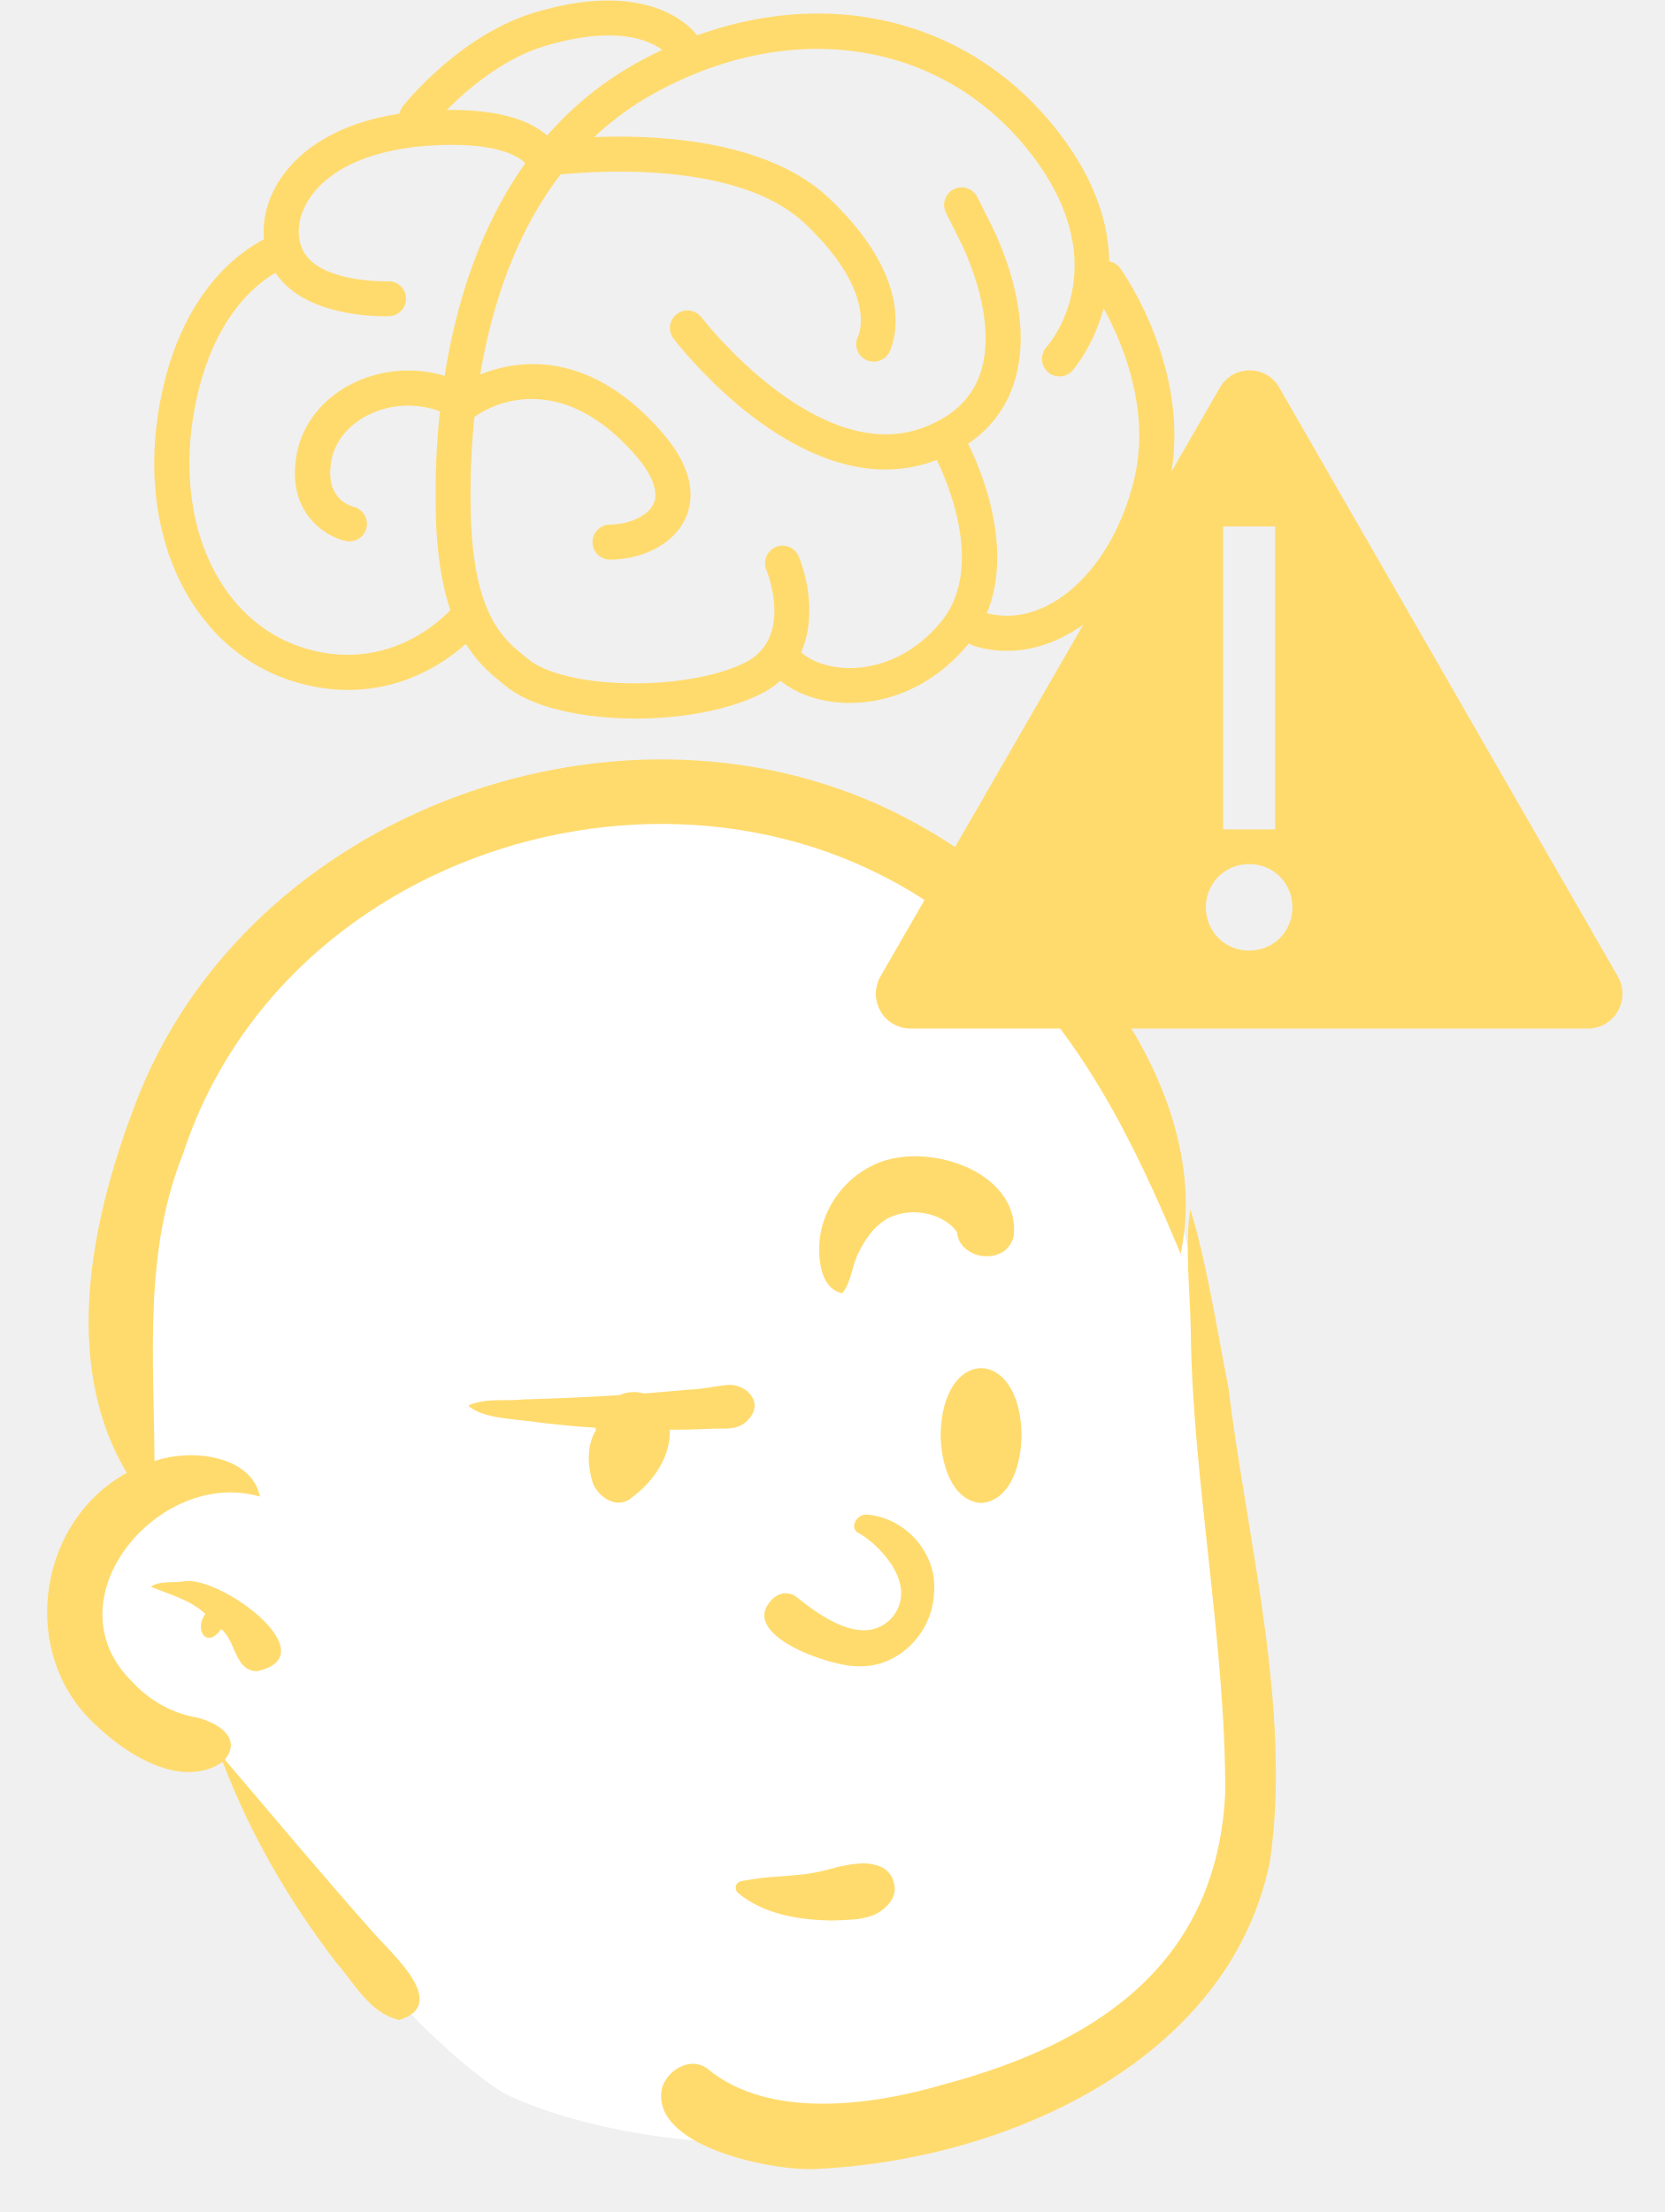
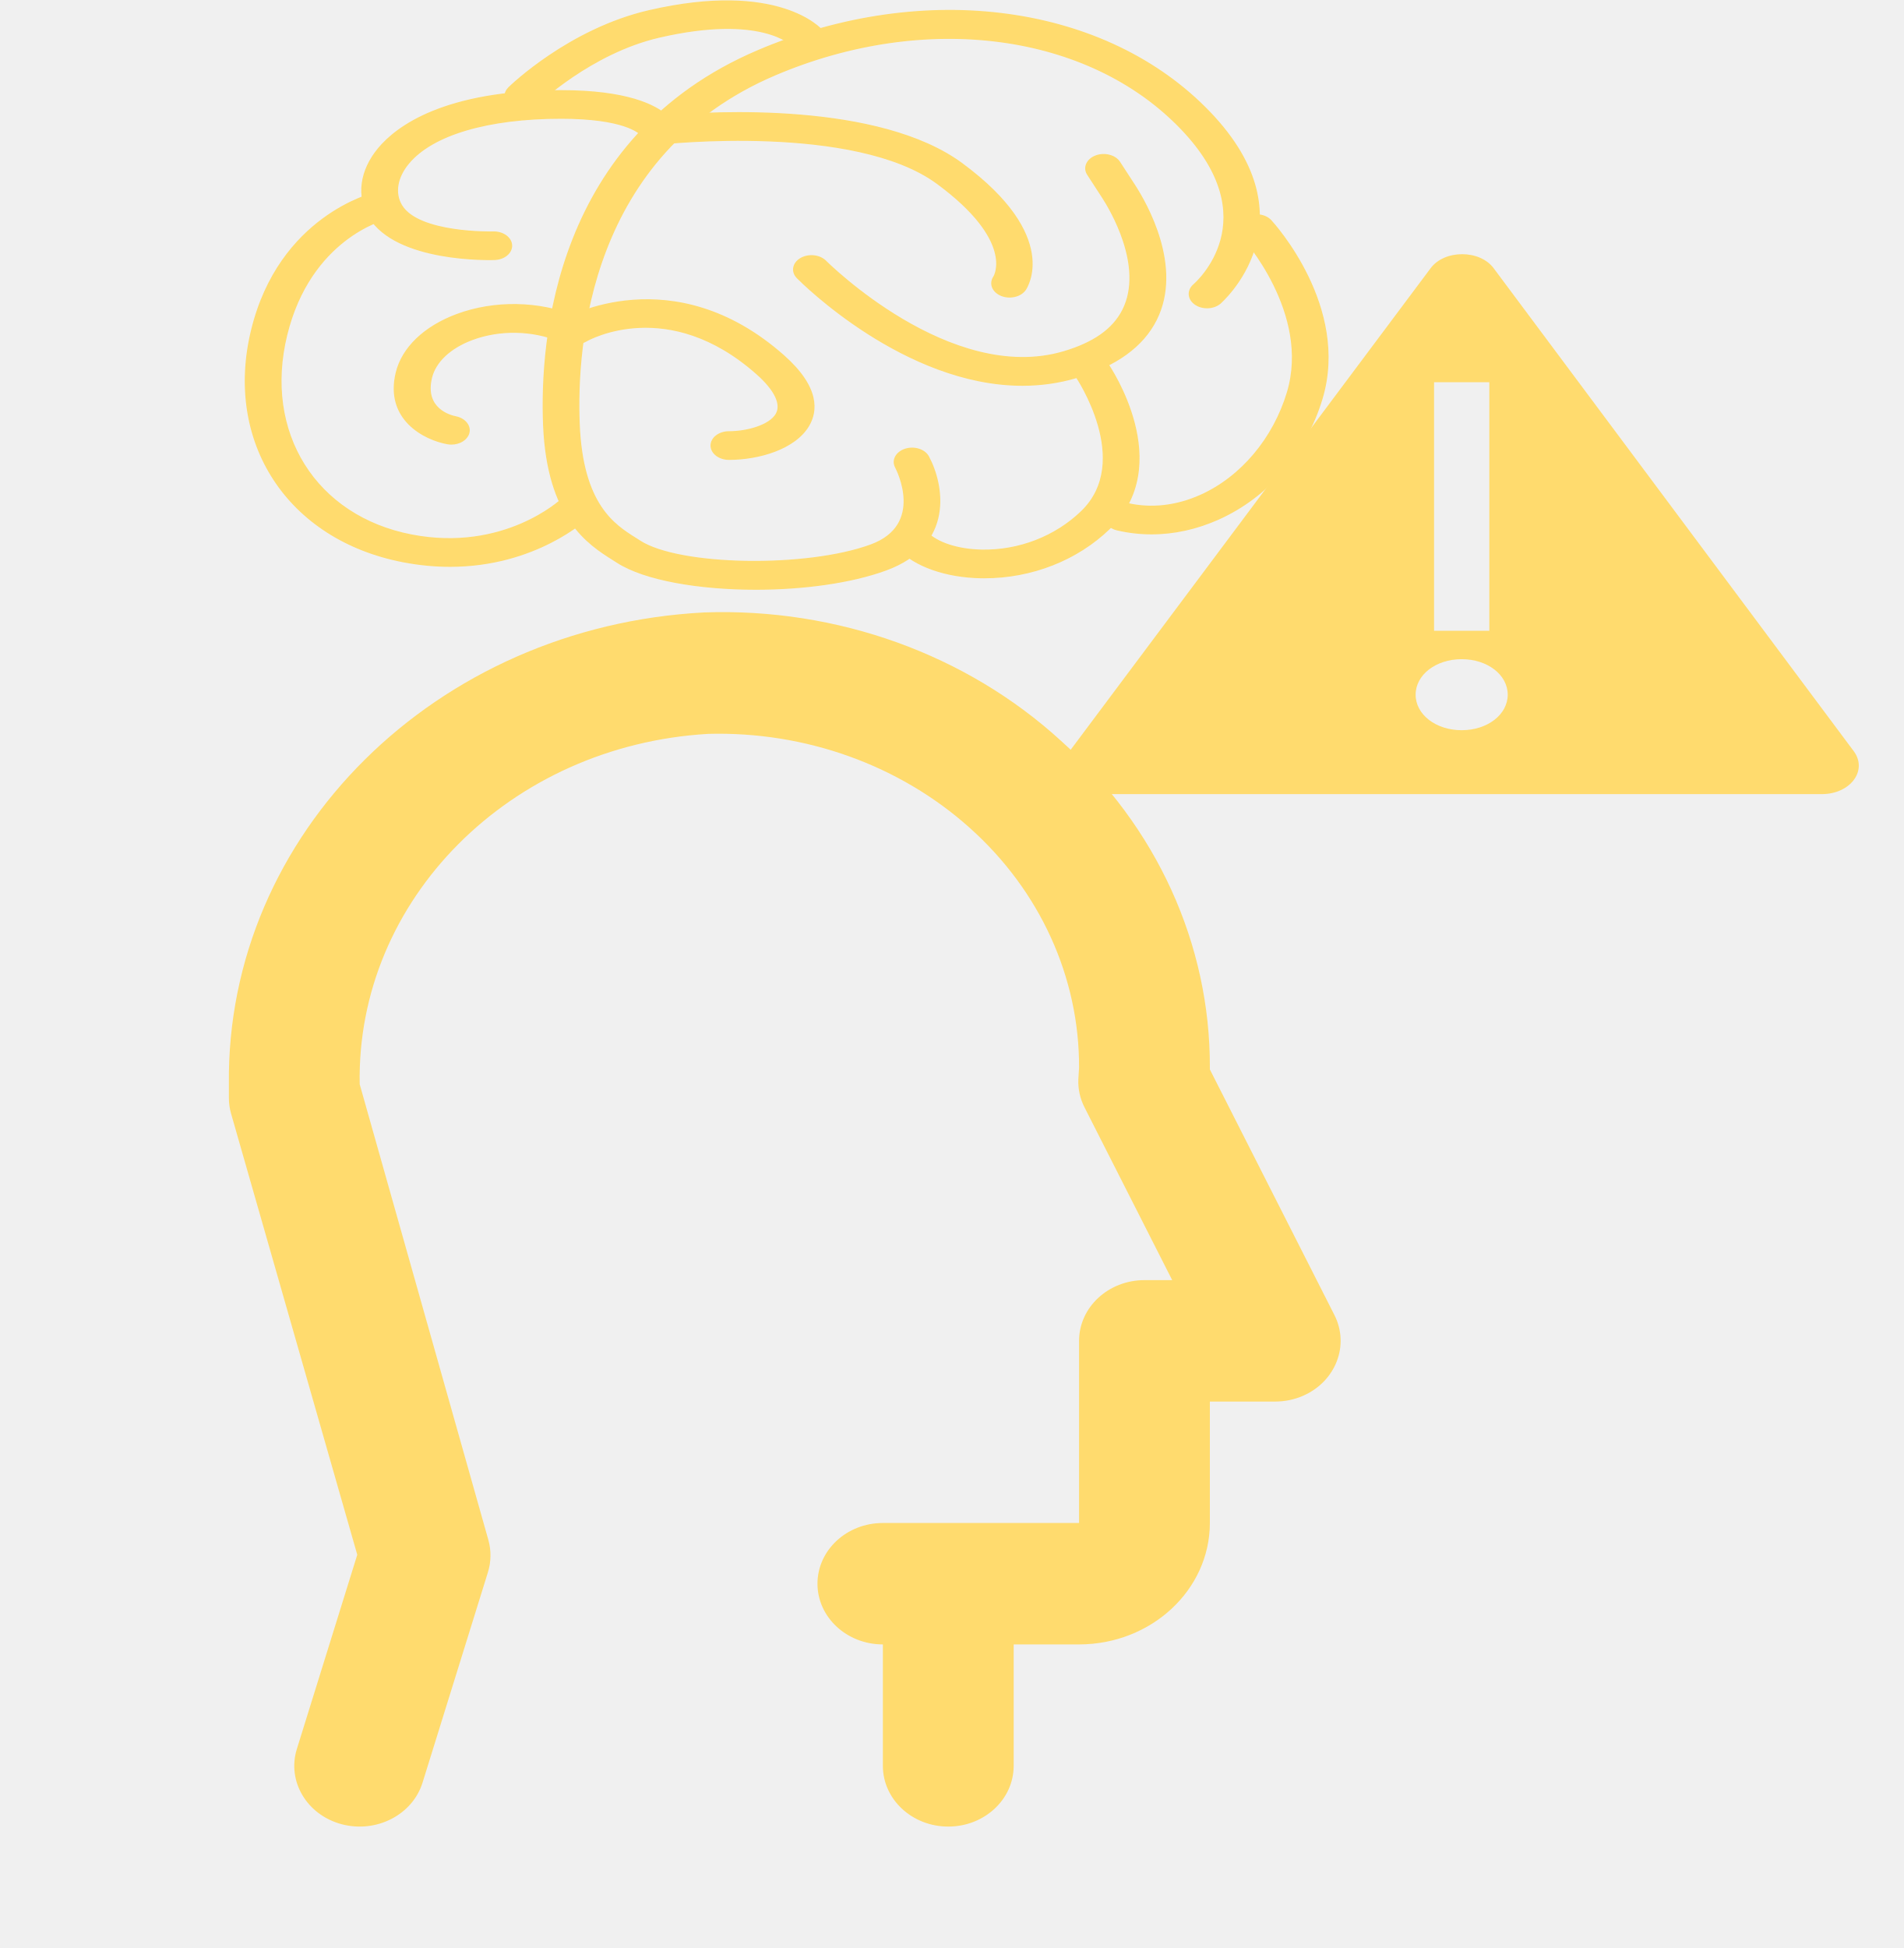
- <svg xmlns="http://www.w3.org/2000/svg" width="639" height="849" xml:space="preserve" overflow="hidden">
+ <svg xmlns="http://www.w3.org/2000/svg" width="997" height="1020" xml:space="preserve" overflow="hidden">
  <defs>
    <clipPath id="clip0">
-       <rect x="1720" y="732" width="639" height="849" />
+       <rect x="1671" y="738" width="997" height="1020" />
    </clipPath>
    <clipPath id="clip1">
-       <rect x="1720" y="1005" width="510" height="576" />
+       <rect x="2205" y="833" width="463" height="359" />
    </clipPath>
    <clipPath id="clip2">
-       <rect x="1720" y="1005" width="510" height="576" />
+       <rect x="2205" y="833" width="463" height="359" />
    </clipPath>
    <clipPath id="clip3">
-       <rect x="1720" y="1005" width="510" height="576" />
+       <rect x="2205" y="833" width="463" height="359" />
    </clipPath>
    <clipPath id="clip4">
-       <rect x="1876" y="1160" width="264" height="329" />
+       <rect x="1670" y="995" width="823" height="763" />
    </clipPath>
    <clipPath id="clip5">
-       <rect x="1876" y="1160" width="264" height="329" />
+       <rect x="1670" y="995" width="823" height="763" />
    </clipPath>
    <clipPath id="clip6">
-       <rect x="1876" y="1160" width="264" height="329" />
-     </clipPath>
-     <clipPath id="clip7">
-       <rect x="2040" y="841" width="320" height="320" />
-     </clipPath>
-     <clipPath id="clip8">
-       <rect x="2040" y="841" width="320" height="320" />
-     </clipPath>
-     <clipPath id="clip9">
-       <rect x="2040" y="841" width="320" height="320" />
+       <rect x="1670" y="995" width="823" height="763" />
    </clipPath>
  </defs>
-   <g clip-path="url(#clip0)" transform="translate(-1720 -732)">
+   <g clip-path="url(#clip0)" transform="translate(-1671 -738)">
+     <path d="M2066.82 1046.5C2037.16 1046.5 2008.57 1041.67 1994.21 1032.4 1993.53 1031.95 1992.81 1031.5 1992.07 1031.04 1979.21 1022.92 1957.68 1009.34 1955.71 960.43 1953.94 916.649 1961.35 809.918 2067.98 764.527 2155.35 727.334 2250.44 740.319 2304.6 796.845 2359.36 853.998 2310.34 896.5 2309.84 896.924 2306.27 899.789 2300.37 899.864 2296.68 897.091 2293.11 894.417 2292.88 890.048 2296.14 887.153 2297.72 885.796 2334.99 852.769 2289.66 805.454 2241.29 754.97 2155.81 743.609 2076.94 777.183 1979.33 818.73 1972.65 918.859 1974.31 959.983 1976.01 1002.31 1992.74 1012.86 2003.82 1019.84 2004.62 1020.35 2005.39 1020.84 2006.13 1021.31 2026.7 1034.61 2093.4 1035.74 2127.09 1023.37 2155.66 1012.88 2140.7 983.888 2140.05 982.659 2138.1 978.978 2140.36 974.768 2145.1 973.242 2149.84 971.72 2155.27 973.456 2157.24 977.124 2165.18 991.899 2170.76 1023.3 2135.06 1036.41 2116.54 1043.2 2091.32 1046.5 2066.82 1046.5Z" stroke="#FFDB6E" stroke-width="0.611" stroke-miterlimit="8" fill="#FFDB6E" fill-rule="evenodd" />
+     <path d="M2274.11 1017.5C2268.06 1017.5 2262.04 1016.82 2256.12 1015.44 2251.21 1014.3 2248.42 1010.29 2249.89 1006.49 2251.36 1002.69 2256.52 1000.53 2261.43 1001.66 2261.44 1001.66 2261.44 1001.66 2261.45 1001.67 2273.84 1004.54 2287.11 1003.06 2299.8 997.36 2320.96 987.864 2337.95 967.733 2345.25 943.51 2357.8 901.871 2321.76 862.158 2321.4 861.76 2318.5 858.481 2319.58 854.004 2323.81 851.759 2327.93 849.576 2333.53 850.3 2336.51 853.398 2338.2 855.232 2377.77 898.869 2363.34 946.775 2354.77 975.211 2335.01 998.182 2309.11 1009.8 2297.72 1014.92 2285.86 1017.5 2274.11 1017.5Z" stroke="#FFDB6E" stroke-width="0.611" stroke-miterlimit="8" fill="#FFDB6E" fill-rule="evenodd" />
+     <path d="M2186.55 1040.5C2185.97 1040.5 2185.39 1040.5 2184.8 1040.49 2166.3 1040.16 2150.03 1034.42 2141.29 1025.13 2138.26 1021.92 2139.17 1017.42 2143.33 1015.08 2143.34 1015.08 2143.34 1015.08 2143.34 1015.07 2147.49 1012.73 2153.32 1013.44 2156.35 1016.65 2156.35 1016.65 2156.36 1016.66 2156.36 1016.66 2161.62 1022.25 2172.69 1025.86 2185.23 1026.08 2204.67 1026.43 2223.74 1019.04 2237.43 1005.82 2264.6 979.581 2234.83 935.527 2234.52 935.083 2232.11 931.57 2233.83 927.209 2238.38 925.343 2242.93 923.477 2248.57 924.812 2250.99 928.325 2252.47 930.471 2286.73 981.269 2251.99 1014.81 2235.04 1031.19 2211.27 1040.5 2186.55 1040.5Z" stroke="#FFDB6E" stroke-width="0.611" stroke-miterlimit="8" fill="#FFDB6E" fill-rule="evenodd" />
+     <path d="M2206.46 939.7C2144.88 939.7 2091.09 886.045 2088.5 883.424 2085.41 880.236 2086.26 875.722 2090.4 873.342 2094.48 870.992 2100.25 871.595 2103.38 874.698 2104.02 875.349 2168.62 939.719 2228 922.233 2243.81 917.575 2253.97 910.408 2259.06 900.326 2270.56 877.546 2252.27 847.293 2248.48 841.459L2240.63 829.365C2238.32 825.807 2240.19 821.479 2244.81 819.7 2249.43 817.921 2255.04 819.362 2257.35 822.921L2265.21 835.017C2271.39 844.554 2290.48 877.817 2276.48 905.548 2269.47 919.438 2255.4 929.58 2234.67 935.686 2225.67 938.35 2216.1 939.711 2206.46 939.7ZM2052.77 978.5C2047.61 978.5 2043.42 975.275 2043.42 971.297 2043.42 967.319 2047.61 964.094 2052.77 964.094 2062.12 964.094 2073.96 960.875 2077.48 954.913 2080.54 949.739 2076.93 942.199 2067.31 933.69 2021.01 892.725 1979.67 915.582 1977.93 916.574 1973.8 918.938 1967.97 918.292 1964.87 915.126 1961.77 911.967 1962.58 907.475 1966.66 905.078 1967.22 904.749 2023.35 872.866 2081.4 924.226 2100.26 940.913 2098.93 953.369 2094.5 960.879 2087.31 973.05 2068.36 978.5 2052.77 978.5ZM1944.84 795.54C1939.68 795.54 1935.5 792.317 1935.5 788.341 1935.5 786.722 1936.21 785.149 1937.51 783.878 1938.79 782.632 1969.25 753.259 2010.84 743.643 2078.76 727.943 2100.91 753.098 2101.82 754.178 2104.64 757.514 2103.41 761.976 2099.08 764.143 2094.75 766.311 2088.96 765.363 2086.14 762.027 2085.6 761.451 2069.68 745.086 2016.21 757.441 1980.36 765.729 1952.46 792.541 1952.18 792.81 1950.4 794.537 1947.7 795.542 1944.84 795.54Z" stroke="#FFDB6E" stroke-width="0.611" stroke-miterlimit="8" fill="#FFDB6E" fill-rule="evenodd" />
+     <path d="M2199.74 893.5C2194.59 893.497 2190.42 890.274 2190.42 886.301 2190.42 885.122 2190.8 883.96 2191.52 882.919 2191.89 882.301 2202.44 864.03 2161.97 834.124 2118.79 802.206 2018.11 813.282 2017.1 813.399 2012.26 813.946 2008.01 812.421 2006.95 808.806 2005.81 807.487 1997.8 799.887 1964.83 799.887 1926.52 799.887 1897.4 808.499 1884.95 823.512 1878.82 830.894 1877.45 839.129 1881.29 845.543 1890.17 860.374 1928.81 859.501 1929.19 859.486 1934.34 859.315 1938.69 862.392 1938.91 866.36 1939.14 870.328 1935.14 873.685 1930 873.857 1927.89 873.927 1878.56 875.305 1864.35 851.57 1857.84 840.681 1859.66 827.293 1869.23 815.756 1878.61 804.457 1903.49 785.5 1964.83 785.5 1999.18 785.5 2014.03 792.997 2020.32 798.585 2044.09 796.519 2131.27 791.501 2174.88 823.735 2226.37 861.795 2208.75 888.564 2207.98 889.685 2206.36 892.034 2203.19 893.501 2199.74 893.5Z" stroke="#FFDB6E" stroke-width="0.611" stroke-miterlimit="8" fill="#FFDB6E" fill-rule="evenodd" />
+     <path d="M1906.69 1034.5C1899 1034.5 1890.79 1033.78 1882.06 1032.1 1821.75 1020.47 1788.43 969.413 1802.83 910.702 1817.4 851.324 1865.87 839.304 1867.92 838.821 1872.84 837.652 1878.05 839.778 1879.57 843.569 1881.08 847.361 1878.32 851.382 1873.41 852.55 1871.62 852.998 1833.46 863.15 1821.14 913.372 1808.63 964.366 1836.15 1008.43 1886.58 1018.16 1935 1027.5 1964.76 999.776 1965.06 999.496 1968.37 996.459 1974.24 996.069 1978.18 998.625 1982.01 1001.11 1982.61 1005.49 1979.53 1008.54 1978.25 1009.76 1951.68 1034.5 1906.69 1034.5Z" stroke="#FFDB6E" stroke-width="0.611" stroke-miterlimit="8" fill="#FFDB6E" fill-rule="evenodd" />
+     <path d="M1907.41 970.5C1906.7 970.501 1906 970.439 1905.31 970.315 1893.44 968.201 1872.58 957.704 1878.55 933.101 1881.71 920.113 1893.25 909.046 1910.21 902.728 1929.87 895.409 1953.24 895.795 1972.72 903.76 1977.23 905.717 1978.83 910.127 1976.3 913.609 1973.85 916.968 1968.43 918.257 1963.96 916.541 1949.72 910.718 1932.67 910.422 1918.34 915.755 1906.8 920.053 1899.01 927.349 1896.96 935.767 1893 952.067 1906.82 955.687 1909.63 956.246 1914.59 957.237 1917.66 961.132 1916.45 964.976 1915.44 968.206 1911.71 970.488 1907.41 970.5Z" stroke="#FFDB6E" stroke-width="0.611" stroke-miterlimit="8" fill="#FFDB6E" fill-rule="evenodd" />
    <g clip-path="url(#clip1)">
      <g clip-path="url(#clip2)">
        <g clip-path="url(#clip3)">
-           <path d="M-29162.8-22669.1C-29174.1-22717.8-29195.6-22766.3-29232.9-22799.8-29315.1-22881.1-29442.8-22865.7-29513.4-22794.4-29543.6-22763.8-29564.3-22724.1-29571.3-22686.7-29575-22666.9-29580.4-22640.4-29572.2-22611.8-29571.6-22602.9-29558.2-22583.6-29565.8-22582-29585.5-22575.8-29593.3-22557.1-29593.6-22534.3-29590.3-22516.9-29578.5-22496.4-29562.5-22489.8-29552.9-22487.1-29539.1-22491.3-29535.6-22482.2-29523-22459.1-29509.2-22442.1-29495.8-22423.2-29488.4-22412.6-29477.3-22399.2-29467.9-22389-29465.6-22386.7-29448.4-22367.6-29428.6-22354.4-29406.4-22342.9-29367.8-22335.1-29338.5-22335.1-29252.5-22335.1-29144.2-22366.2-29142.4-22462.2-29142.1-22483.3-29141.3-22504.5-29143.6-22525.5-29149.3-22573.2-29151.8-22622.8-29162.8-22669.1Z" fill="#FFFFFF" transform="matrix(1 0 0 1.00034 31341.1 23896.9)" />
-           <path d="M-29308.3-22324.8C-29325-22324-29372.3-22333.7-29366.9-22356.2-29364.6-22363.2-29355.6-22368.2-29349.3-22363.1-29325.7-22343.7-29286.2-22349.2-29259.1-22357.2-29198.1-22373.4-29154-22404.9-29150.8-22468.9-29150.5-22525.8-29163.4-22590.3-29164-22645.8-29164.2-22661.2-29166.4-22678.3-29164.2-22693.1-29157.8-22672.5-29153.6-22644.6-29149.6-22625-29143-22569.3-29124.9-22500.6-29133.7-22442.4-29149.7-22365.4-29236.4-22327.9-29308.3-22324.8ZM-29467.8-22382C-29479-22384.4-29485.1-22396.1-29492.1-22404.1-29510.1-22427.6-29525-22453.1-29535.6-22481-29552.7-22469.5-29575.9-22485.9-29587.8-22498.6-29613.5-22526.3-29605.5-22573.9-29572.4-22591.9-29598.6-22635.6-29585.2-22693.3-29567.4-22737.9-29521.5-22850.2-29373.5-22899.6-29268.4-22840.5-29211.6-22809.1-29154.6-22739.6-29167.9-22675.9-29185.7-22718.8-29206.8-22761.9-29242.2-22792.9-29338.9-22883.2-29509.5-22839.9-29550.7-22714.7-29566-22676.8-29562-22636.2-29561.8-22596.4-29547.8-22601.4-29524.6-22598.7-29521.3-22582.8-29559.8-22594.1-29603-22543.4-29570.1-22511.5-29564.1-22505-29556.1-22500.3-29547.4-22498.4-29539.8-22497.2-29527.3-22491.1-29534.8-22481.9-29515.6-22459.4-29497.6-22437.8-29477.7-22415.4-29470.5-22407.2-29448.4-22388-29467.8-22382ZM-29522.5-22515.8C-29531.1-22516-29530.5-22527.4-29536.2-22532-29541.6-22524.1-29546.8-22531.6-29542.3-22537.8-29548.1-22543.3-29556.5-22545.4-29563.2-22548.2-29560.2-22550.5-29554.9-22549.7-29551.1-22550.2-29537.7-22553.5-29494.4-22521.9-29522.5-22515.8Z" fill="#FFDB6E" transform="matrix(1 0 0 1.00034 31341.1 23896.9)" />
+           <path d="M336.919 297.5 191.516 44.625C185.938 34.584 171.434 34.584 165.856 44.625L20.081 297.5C14.503 307.541 21.569 319.813 33.097 319.813L178.5 319.813 323.903 319.813C335.431 319.813 342.497 307.541 336.919 297.5ZM167.344 104.125 189.656 104.125 189.656 234.281 167.344 234.281 167.344 104.125ZM178.5 286.344C168.088 286.344 159.906 278.163 159.906 267.75 159.906 257.338 168.088 249.156 178.5 249.156 188.913 249.156 197.094 257.338 197.094 267.75 197.094 278.163 188.913 286.344 178.5 286.344Z" fill="#FFDB6E" transform="matrix(1.29692 0 0 1 2205 834)" />
        </g>
      </g>
    </g>
    <g clip-path="url(#clip4)">
      <g clip-path="url(#clip5)">
        <g clip-path="url(#clip6)">
-           <path d="M-16648.3-6464.09C-16660.8-6464.31-16674.2-6466.49-16684-6474.74-16684.7-6475.38-16684.9-6476.37-16684.7-6477.27-16684.5-6478.2-16683.7-6478.95-16682.8-6479.18-16677.7-6480.14-16672.6-6480.76-16667.3-6481.05-16663.9-6481.32-16660.2-6481.6-16656.7-6482.09-16653.9-6482.54-16651.2-6483.14-16648.5-6483.89-16644.4-6485.11-16640.3-6485.82-16636.2-6486.02-16633.5-6486.07-16630.9-6485.5-16628.5-6484.37-16626.3-6483.14-16624.7-6480.99-16624.2-6478.5-16622.5-6472.99-16627.4-6468.15-16632.1-6466.1-16634.8-6465.08-16637.9-6464.51-16640.9-6464.4-16643.5-6464.2-16645.9-6464.09-16648.3-6464.09Z" fill="#FFDB6E" transform="matrix(1.00229 0 0 1 18725.4 7933.2)" />
-           <path d="M-16637.9-6561.67C-16648.1-6561.3-16685.3-6574-16670.3-6587.84-16669-6588.99-16667.3-6589.64-16665.6-6589.68-16664.3-6589.67-16663.1-6589.28-16661.9-6588.56-16652.8-6581.23-16635.8-6568.44-16624.9-6580.35-16614.2-6593.31-16630.9-6609.46-16638.4-6613.16-16639.4-6614.04-16639.7-6615.47-16639.2-6616.71-16638.5-6618.64-16636.7-6619.93-16634.7-6619.89-16619.3-6618.72-16607-6604.36-16608.9-6588.94-16609.8-6574.11-16622.7-6561.04-16637.9-6561.67L-16637.9-6561.67Z" fill="#FFDB6E" transform="matrix(1.00229 0 0 1 18725.4 7933.2)" />
-           <path d="M-16590.8-6624.29C-16602.6-6625.35-16606.2-6640.36-16606.3-6650.31-16605.9-6684.7-16575.7-6684.63-16575.3-6650.31-16575.4-6640.37-16578.9-6625.34-16590.8-6624.29L-16590.8-6624.29Z" fill="#FFDB6E" transform="matrix(1.00229 0 0 1 18725.4 7933.2)" />
-           <path d="M-16729.6-6624.46C-16734-6624.46-16738.1-6628.27-16739.5-6631.96-16741.5-6638.27-16741.9-6645.75-16738.7-6651.68L-16738.3-6652.12C-16738.4-6652.41-16738.4-6652.9-16738.4-6653.19-16746.4-6653.68-16755.7-6654.6-16764.7-6655.82-16771.9-6656.75-16781.3-6657-16786.9-6661.37-16787-6661.44-16787-6661.54-16787-6661.64-16787-6661.75-16786.9-6661.86-16786.8-6661.92-16780.3-6664.68-16772.8-6663.36-16766-6664.08-16753.3-6664.44-16741-6665-16729.5-6665.7-16726.5-6666.94-16723.1-6667.36-16720-6666.35-16714.3-6666.77-16708.2-6667.39-16702.5-6667.86-16697.3-6667.99-16692.3-6669.31-16687.2-6669.69-16680.7-6669.76-16674.1-6663.12-16679.6-6656.72-16683.5-6652.17-16687.7-6653.02-16692.7-6652.85-16698.5-6652.62-16704.2-6652.44-16710-6652.44-16709.7-6641.67-16716.6-6632.22-16725-6626.07-16726.3-6625.03-16727.9-6624.47-16729.6-6624.46L-16729.6-6624.46Z" fill="#FFDB6E" transform="matrix(1.00229 0 0 1 18725.4 7933.2)" />
-           <path d="M-16644.1-6704.88C-16649.3-6705.95-16651.4-6711.03-16652.2-6715-16653.1-6719.58-16653-6724.28-16652.1-6728.84-16649.8-6739.36-16642.6-6748.73-16633-6753.56-16613.7-6764.02-16575.8-6752.43-16578.3-6726.89-16578.8-6724.47-16580.2-6722.34-16582.1-6720.93-16584.1-6719.64-16586.3-6718.98-16588.6-6719.02-16593.9-6718.91-16599.7-6722.59-16600-6728.23-16605.4-6736.03-16618.9-6738.39-16627.5-6733-16631.8-6730.27-16635.4-6725.62-16638.3-6719.19-16639-6717.4-16639.7-6715.57-16640.1-6713.69-16641-6710.64-16641.9-6707.48-16643.8-6705.02-16643.9-6704.93-16644-6704.88-16644.1-6704.88L-16644.1-6704.88Z" fill="#FFDB6E" transform="matrix(1.00229 0 0 1 18725.4 7933.2)" />
-         </g>
-       </g>
-     </g>
-     <path d="M1964.09 1007.5C1943.69 1007.5 1924.01 1003.2 1914.14 994.935 1913.66 994.538 1913.17 994.137 1912.66 993.722 1903.81 986.492 1889 974.388 1887.64 930.804 1886.43 891.791 1891.52 796.685 1964.89 756.237 2025 723.094 2090.42 734.665 2127.68 785.035 2165.36 835.964 2131.63 873.837 2131.29 874.214 2128.83 876.767 2124.77 876.834 2122.23 874.363 2119.78 871.981 2119.62 868.087 2121.86 865.507 2122.95 864.299 2148.59 834.869 2117.4 792.706 2084.12 747.721 2025.31 737.597 1971.05 767.514 1903.9 804.536 1899.3 893.76 1900.44 930.405 1901.61 968.12 1913.12 977.523 1920.74 983.748 1921.29 984.198 1921.82 984.631 1922.33 985.058 1936.49 996.905 1982.37 997.91 2005.55 986.888 2025.21 977.538 2014.92 951.707 2014.47 950.612 2013.13 947.332 2014.68 943.58 2017.94 942.22 2021.2 940.864 2024.94 942.411 2026.3 945.68 2031.76 958.845 2035.6 986.824 2011.03 998.508 1998.3 1004.56 1980.95 1007.5 1964.09 1007.5Z" stroke="#FFDB6E" stroke-width="0.611" stroke-miterlimit="8" fill="#FFDB6E" fill-rule="evenodd" />
-     <path d="M2106.54 981.5C2102.35 981.5 2098.18 980.891 2094.08 979.663 2090.68 978.644 2088.75 975.068 2089.77 971.674 2090.79 968.284 2094.36 966.355 2097.76 967.367 2097.76 967.369 2097.77 967.37 2097.78 967.372 2106.35 969.939 2115.54 968.613 2124.32 963.531 2138.97 955.058 2150.74 937.097 2155.79 915.485 2164.48 878.334 2139.53 842.901 2139.27 842.547 2137.27 839.621 2138.02 835.627 2140.95 833.623 2143.8 831.676 2147.68 832.322 2149.74 835.086 2150.91 836.722 2178.3 875.655 2168.31 918.398 2162.38 943.769 2148.7 964.265 2130.77 974.632 2122.89 979.195 2114.68 981.5 2106.54 981.5Z" stroke="#FFDB6E" stroke-width="0.611" stroke-miterlimit="8" fill="#FFDB6E" fill-rule="evenodd" />
-     <path d="M2046.22 1001.5C2045.81 1001.5 2045.41 1001.5 2045 1001.49 2032.13 1001.2 2020.82 996.1 2014.74 987.856 2012.64 985.003 2013.27 981.005 2016.16 978.928 2016.17 978.926 2016.17 978.925 2016.17 978.924 2019.06 976.846 2023.11 977.471 2025.21 980.321 2025.22 980.325 2025.22 980.329 2025.22 980.333 2028.88 985.295 2036.58 988.501 2045.3 988.699 2058.81 989.007 2072.07 982.447 2081.59 970.704 2100.48 947.408 2079.78 908.291 2079.57 907.897 2077.89 904.778 2079.09 900.906 2082.25 899.249 2085.42 897.592 2089.34 898.777 2091.02 901.896 2092.05 903.802 2115.87 948.907 2091.72 978.692 2079.93 993.236 2063.4 1001.5 2046.22 1001.5Z" stroke="#FFDB6E" stroke-width="0.611" stroke-miterlimit="8" fill="#FFDB6E" fill-rule="evenodd" />
-     <path d="M2059.88 911.903C2017.52 911.903 1980.52 864.061 1978.74 861.723 1976.62 858.881 1977.2 854.857 1980.05 852.734 1982.86 850.638 1986.83 851.176 1988.98 853.943 1989.42 854.523 2033.85 911.92 2074.7 896.328 2085.57 892.175 2092.56 885.784 2096.07 876.795 2103.98 856.482 2091.39 829.507 2088.79 824.305L2083.39 813.521C2081.8 810.348 2083.09 806.49 2086.26 804.903 2089.44 803.317 2093.3 804.602 2094.89 807.775L2100.29 818.561C2104.54 827.064 2117.68 856.724 2108.05 881.451 2103.22 893.836 2093.55 902.88 2079.29 908.324 2073.09 910.7 2066.51 911.913 2059.88 911.903ZM1954.17 946.5C1950.61 946.5 1947.74 943.624 1947.74 940.077 1947.74 936.53 1950.61 933.655 1954.17 933.655 1960.6 933.655 1968.74 930.784 1971.17 925.468 1973.27 920.854 1970.78 914.132 1964.17 906.545 1932.32 870.017 1903.88 890.398 1902.69 891.282 1899.85 893.39 1895.83 892.814 1893.7 889.991 1891.57 887.175 1892.12 883.169 1894.94 881.032 1895.32 880.739 1933.93 852.31 1973.86 898.105 1986.83 912.984 1985.92 924.091 1982.87 930.788 1977.92 941.64 1964.89 946.5 1954.17 946.5ZM1879.93 783.36C1876.38 783.36 1873.5 780.487 1873.5 776.942 1873.5 775.498 1873.99 774.096 1874.88 772.962 1875.76 771.851 1896.72 745.66 1925.33 737.086 1972.05 723.086 1987.28 745.516 1987.91 746.48 1989.84 749.455 1989 753.433 1986.02 755.366 1983.04 757.298 1979.06 756.453 1977.12 753.478 1976.75 752.964 1965.79 738.372 1929.02 749.389 1904.36 756.779 1885.17 780.686 1884.97 780.926 1883.75 782.466 1881.89 783.363 1879.93 783.36Z" stroke="#FFDB6E" stroke-width="0.611" stroke-miterlimit="8" fill="#FFDB6E" fill-rule="evenodd" />
-     <path d="M2055.39 870.5C2051.84 870.497 2048.96 867.632 2048.97 864.101 2048.97 863.053 2049.23 862.02 2049.72 861.095 2049.98 860.545 2057.25 844.304 2029.35 817.721 1999.58 789.349 1930.16 799.195 1929.47 799.299 1926.13 799.786 1923.2 798.43 1922.47 795.217 1921.69 794.044 1916.17 787.289 1893.43 787.289 1867.02 787.289 1846.94 794.944 1838.35 808.289 1834.13 814.85 1833.19 822.171 1835.84 827.871 1841.95 841.055 1868.6 840.279 1868.86 840.266 1872.41 840.113 1875.41 842.849 1875.56 846.376 1875.72 849.903 1872.96 852.887 1869.42 853.039 1867.96 853.101 1833.95 854.327 1824.16 833.229 1819.66 823.549 1820.92 811.649 1827.52 801.394 1833.98 791.351 1851.14 774.5 1893.43 774.5 1917.12 774.5 1927.35 781.164 1931.69 786.131 1948.08 784.295 2008.18 779.834 2038.25 808.487 2073.75 842.318 2061.6 866.112 2061.07 867.109 2059.95 869.197 2057.77 870.501 2055.39 870.5Z" stroke="#FFDB6E" stroke-width="0.611" stroke-miterlimit="8" fill="#FFDB6E" fill-rule="evenodd" />
-     <path d="M1853.71 996.5C1848.39 996.5 1842.7 995.857 1836.66 994.354 1794.91 983.972 1771.84 938.387 1781.81 885.967 1791.89 832.95 1825.45 822.218 1826.87 821.786 1830.27 820.743 1833.88 822.641 1834.93 826.026 1835.98 829.412 1834.07 833.002 1830.67 834.045 1829.43 834.444 1803.01 843.509 1794.48 888.35 1785.82 933.88 1804.88 973.227 1839.78 981.911 1873.31 990.251 1893.91 965.497 1894.12 965.247 1896.41 962.535 1900.48 962.187 1903.2 964.469 1905.86 966.689 1906.27 970.598 1904.14 973.319 1903.25 974.414 1884.85 996.498 1853.71 996.5Z" stroke="#FFDB6E" stroke-width="0.611" stroke-miterlimit="8" fill="#FFDB6E" fill-rule="evenodd" />
-     <path d="M1854.14 939.5C1853.65 939.501 1853.16 939.446 1852.69 939.335 1844.5 937.453 1830.11 928.107 1834.23 906.2 1836.4 894.635 1844.36 884.78 1856.07 879.155 1869.64 872.638 1885.76 872.981 1899.2 880.074 1902.31 881.817 1903.42 885.743 1901.67 888.844 1899.98 891.834 1896.24 892.982 1893.16 891.454 1883.33 886.27 1871.57 886.006 1861.68 890.755 1853.72 894.581 1848.34 901.077 1846.93 908.573 1844.2 923.087 1853.73 926.311 1855.67 926.808 1859.09 927.691 1861.21 931.159 1860.37 934.581 1859.68 937.457 1857.1 939.489 1854.14 939.5Z" stroke="#FFDB6E" stroke-width="0.611" stroke-miterlimit="8" fill="#FFDB6E" fill-rule="evenodd" />
-     <g clip-path="url(#clip7)">
-       <g clip-path="url(#clip8)">
-         <g clip-path="url(#clip9)">
-           <path d="M2341.06 1106.83 2211.13 880.875C2206.15 871.903 2193.19 871.903 2188.2 880.875L2057.94 1106.83C2052.96 1115.81 2059.27 1126.77 2069.57 1126.77L2199.5 1126.77 2329.43 1126.77C2339.73 1126.77 2346.04 1115.81 2341.06 1106.83ZM2189.53 934.042 2209.47 934.042 2209.47 1050.34 2189.53 1050.34 2189.53 934.042ZM2199.5 1096.86C2190.2 1096.86 2182.89 1089.55 2182.89 1080.25 2182.89 1070.95 2190.2 1063.64 2199.5 1063.64 2208.8 1063.64 2216.11 1070.95 2216.11 1080.25 2216.11 1089.55 2208.8 1096.86 2199.5 1096.86Z" fill="#FFDB6E" />
+           <path d="M420.604 63.679C356.022 61.221 293.292 85.539 247.244 130.886 200.779 175.668 174.629 237.49 174.854 302.021L174.854 302.974 114.323 431.54C106.843 447.425 113.657 466.366 129.542 473.846 133.772 475.837 138.388 476.871 143.062 476.875L174.854 476.875 174.854 540.458C174.889 575.56 203.336 604.007 238.437 604.042L270.229 604.042 270.229 667.625C270.226 685.183 284.458 699.419 302.016 699.421 319.574 699.424 333.809 685.192 333.812 667.634 333.812 667.631 333.812 667.628 333.812 667.625L333.812 604.042C351.37 604.042 365.604 589.808 365.604 572.25 365.604 554.692 351.37 540.458 333.812 540.458L238.437 540.458 238.437 445.083C238.437 427.525 224.203 413.292 206.646 413.292L193.166 413.292 235.767 322.876C237.958 318.266 238.994 313.193 238.787 308.093L238.437 302.021C238.275 254.702 257.454 209.372 291.529 176.539 325.555 143.662 371.401 125.896 418.696 127.262 515.133 133.282 589.778 214.089 588.145 310.7L525.611 549.264C524.151 554.838 524.217 560.702 525.802 566.241L557.594 676.431C562.47 693.294 580.08 703.024 596.952 698.177 613.824 693.316 623.561 675.698 618.7 658.826 618.699 658.823 618.698 658.821 618.697 658.818L589.322 557.085 650.68 326.055C651.379 323.417 651.729 320.651 651.729 317.917L651.729 310.668C653.138 179.776 551.301 70.949 420.604 63.679Z" fill="#FFDB6E" transform="matrix(-1.07733 0 0 1 2493 995)" />
        </g>
      </g>
    </g>
  </g>
</svg>
